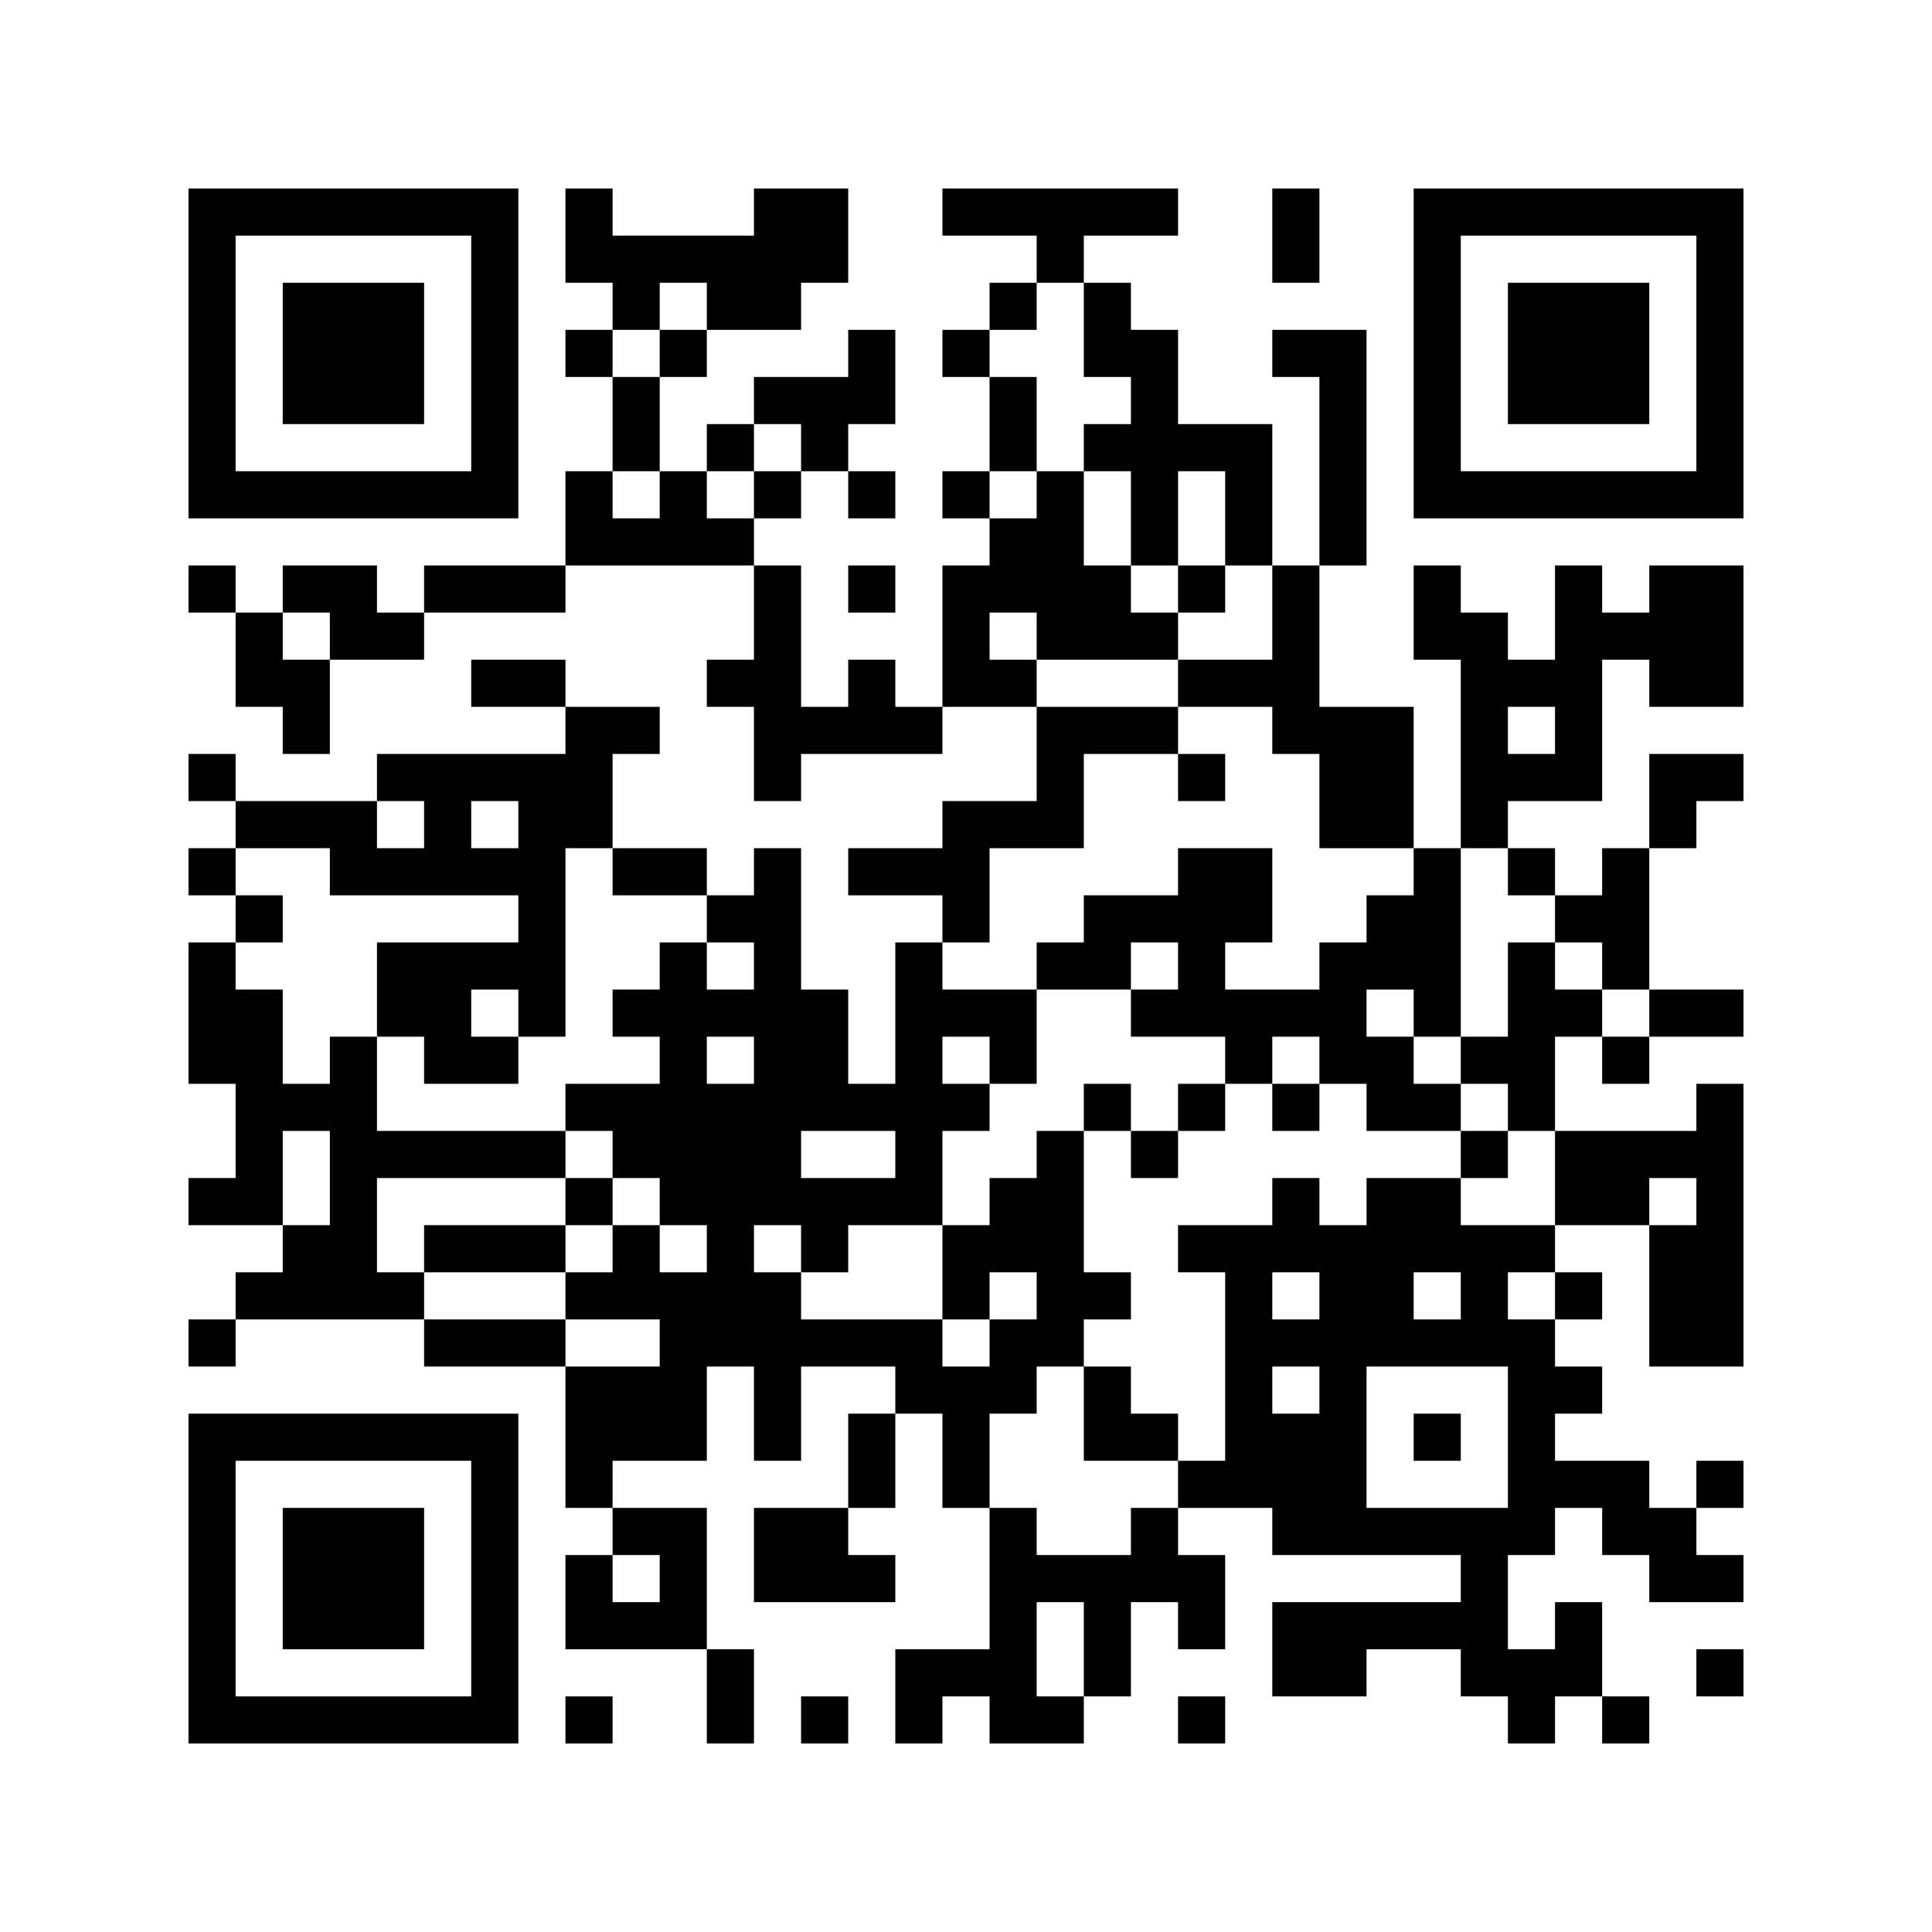
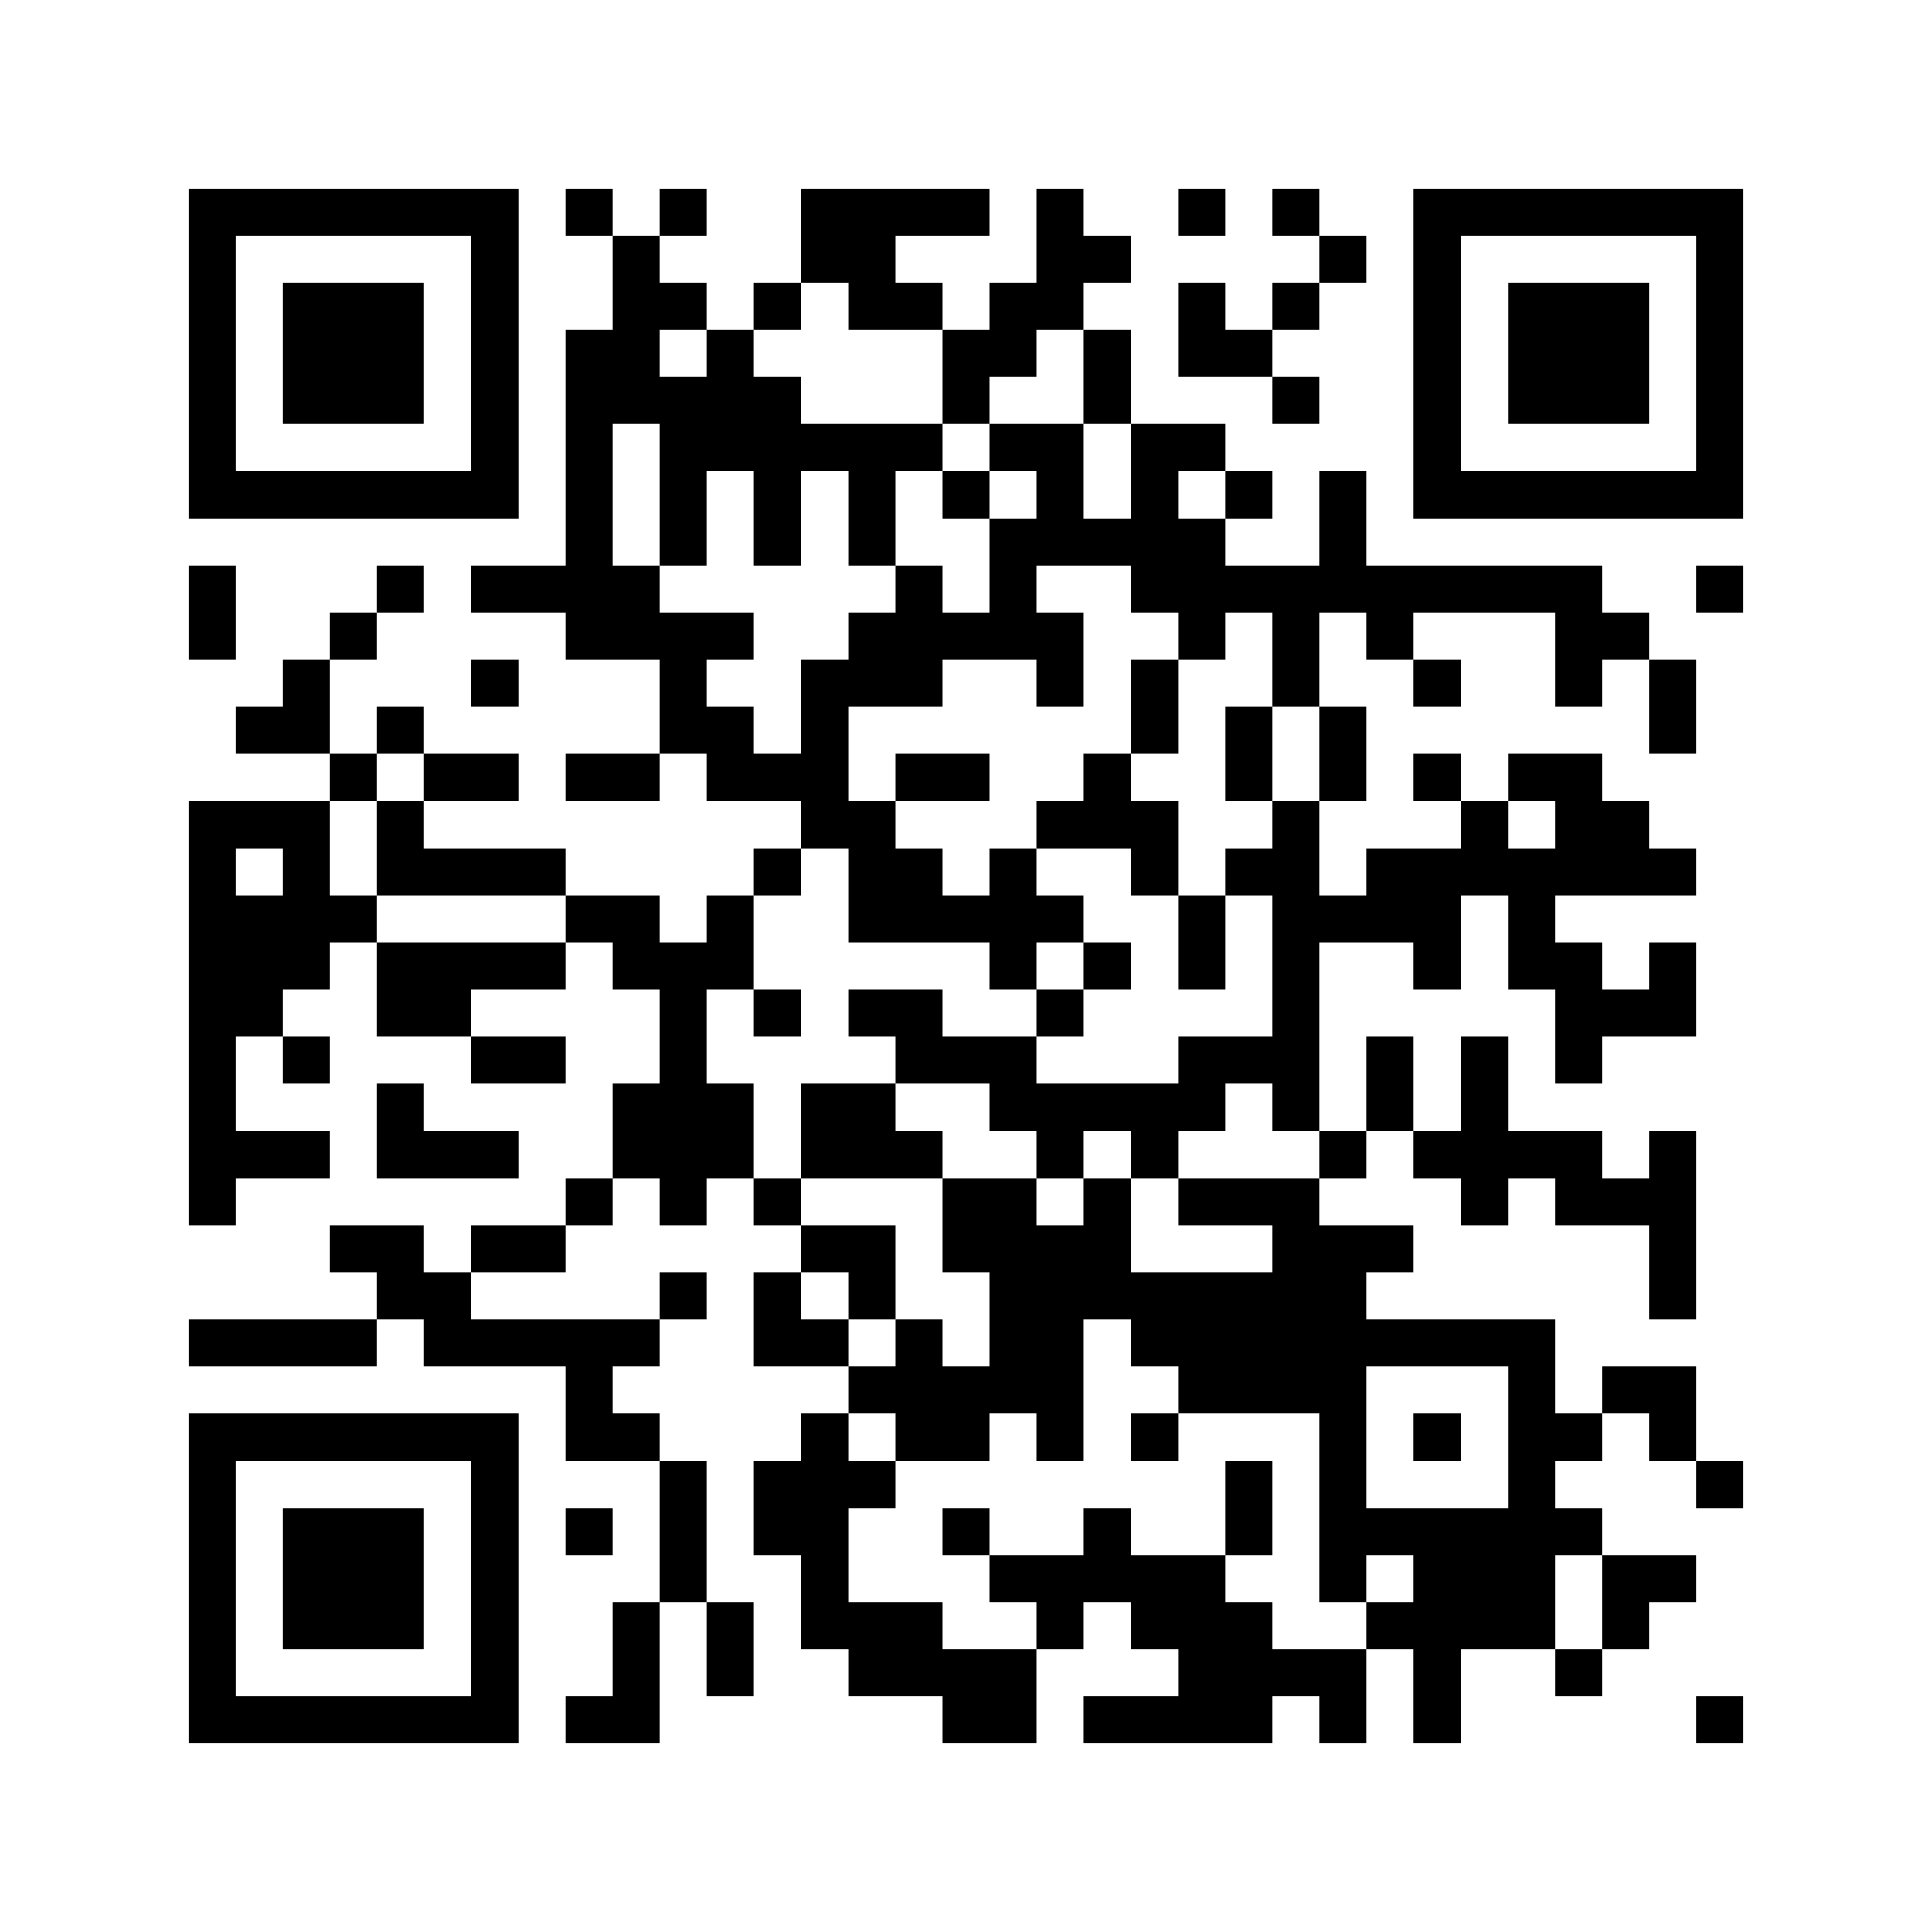
- <svg xmlns="http://www.w3.org/2000/svg" width="41mm" height="41mm" version="1.1" viewBox="0 0 41 41" fill_color="#7A1E2B" back_color="#FFFFFF">
-   <path d="M4,4H5V5H4zM5,4H6V5H5zM6,4H7V5H6zM7,4H8V5H7zM8,4H9V5H8zM9,4H10V5H9zM10,4H11V5H10zM12,4H13V5H12zM16,4H17V5H16zM17,4H18V5H17zM20,4H21V5H20zM21,4H22V5H21zM22,4H23V5H22zM23,4H24V5H23zM24,4H25V5H24zM27,4H28V5H27zM30,4H31V5H30zM31,4H32V5H31zM32,4H33V5H32zM33,4H34V5H33zM34,4H35V5H34zM35,4H36V5H35zM36,4H37V5H36zM4,5H5V6H4zM10,5H11V6H10zM12,5H13V6H12zM13,5H14V6H13zM14,5H15V6H14zM15,5H16V6H15zM16,5H17V6H16zM17,5H18V6H17zM22,5H23V6H22zM27,5H28V6H27zM30,5H31V6H30zM36,5H37V6H36zM4,6H5V7H4zM6,6H7V7H6zM7,6H8V7H7zM8,6H9V7H8zM10,6H11V7H10zM13,6H14V7H13zM15,6H16V7H15zM16,6H17V7H16zM21,6H22V7H21zM23,6H24V7H23zM30,6H31V7H30zM32,6H33V7H32zM33,6H34V7H33zM34,6H35V7H34zM36,6H37V7H36zM4,7H5V8H4zM6,7H7V8H6zM7,7H8V8H7zM8,7H9V8H8zM10,7H11V8H10zM12,7H13V8H12zM14,7H15V8H14zM18,7H19V8H18zM20,7H21V8H20zM23,7H24V8H23zM24,7H25V8H24zM27,7H28V8H27zM28,7H29V8H28zM30,7H31V8H30zM32,7H33V8H32zM33,7H34V8H33zM34,7H35V8H34zM36,7H37V8H36zM4,8H5V9H4zM6,8H7V9H6zM7,8H8V9H7zM8,8H9V9H8zM10,8H11V9H10zM13,8H14V9H13zM16,8H17V9H16zM17,8H18V9H17zM18,8H19V9H18zM21,8H22V9H21zM24,8H25V9H24zM28,8H29V9H28zM30,8H31V9H30zM32,8H33V9H32zM33,8H34V9H33zM34,8H35V9H34zM36,8H37V9H36zM4,9H5V10H4zM10,9H11V10H10zM13,9H14V10H13zM15,9H16V10H15zM17,9H18V10H17zM21,9H22V10H21zM23,9H24V10H23zM24,9H25V10H24zM25,9H26V10H25zM26,9H27V10H26zM28,9H29V10H28zM30,9H31V10H30zM36,9H37V10H36zM4,10H5V11H4zM5,10H6V11H5zM6,10H7V11H6zM7,10H8V11H7zM8,10H9V11H8zM9,10H10V11H9zM10,10H11V11H10zM12,10H13V11H12zM14,10H15V11H14zM16,10H17V11H16zM18,10H19V11H18zM20,10H21V11H20zM22,10H23V11H22zM24,10H25V11H24zM26,10H27V11H26zM28,10H29V11H28zM30,10H31V11H30zM31,10H32V11H31zM32,10H33V11H32zM33,10H34V11H33zM34,10H35V11H34zM35,10H36V11H35zM36,10H37V11H36zM12,11H13V12H12zM13,11H14V12H13zM14,11H15V12H14zM15,11H16V12H15zM21,11H22V12H21zM22,11H23V12H22zM24,11H25V12H24zM26,11H27V12H26zM28,11H29V12H28zM4,12H5V13H4zM6,12H7V13H6zM7,12H8V13H7zM9,12H10V13H9zM10,12H11V13H10zM11,12H12V13H11zM16,12H17V13H16zM18,12H19V13H18zM20,12H21V13H20zM21,12H22V13H21zM22,12H23V13H22zM23,12H24V13H23zM25,12H26V13H25zM27,12H28V13H27zM30,12H31V13H30zM33,12H34V13H33zM35,12H36V13H35zM36,12H37V13H36zM5,13H6V14H5zM7,13H8V14H7zM8,13H9V14H8zM16,13H17V14H16zM20,13H21V14H20zM22,13H23V14H22zM23,13H24V14H23zM24,13H25V14H24zM27,13H28V14H27zM30,13H31V14H30zM31,13H32V14H31zM33,13H34V14H33zM34,13H35V14H34zM35,13H36V14H35zM36,13H37V14H36zM5,14H6V15H5zM6,14H7V15H6zM10,14H11V15H10zM11,14H12V15H11zM15,14H16V15H15zM16,14H17V15H16zM18,14H19V15H18zM20,14H21V15H20zM21,14H22V15H21zM25,14H26V15H25zM26,14H27V15H26zM27,14H28V15H27zM31,14H32V15H31zM32,14H33V15H32zM33,14H34V15H33zM35,14H36V15H35zM36,14H37V15H36zM6,15H7V16H6zM12,15H13V16H12zM13,15H14V16H13zM16,15H17V16H16zM17,15H18V16H17zM18,15H19V16H18zM19,15H20V16H19zM22,15H23V16H22zM23,15H24V16H23zM24,15H25V16H24zM27,15H28V16H27zM28,15H29V16H28zM29,15H30V16H29zM31,15H32V16H31zM33,15H34V16H33zM4,16H5V17H4zM8,16H9V17H8zM9,16H10V17H9zM10,16H11V17H10zM11,16H12V17H11zM12,16H13V17H12zM16,16H17V17H16zM22,16H23V17H22zM25,16H26V17H25zM28,16H29V17H28zM29,16H30V17H29zM31,16H32V17H31zM32,16H33V17H32zM33,16H34V17H33zM35,16H36V17H35zM36,16H37V17H36zM5,17H6V18H5zM6,17H7V18H6zM7,17H8V18H7zM9,17H10V18H9zM11,17H12V18H11zM12,17H13V18H12zM20,17H21V18H20zM21,17H22V18H21zM22,17H23V18H22zM28,17H29V18H28zM29,17H30V18H29zM31,17H32V18H31zM35,17H36V18H35zM4,18H5V19H4zM7,18H8V19H7zM8,18H9V19H8zM9,18H10V19H9zM10,18H11V19H10zM11,18H12V19H11zM13,18H14V19H13zM14,18H15V19H14zM16,18H17V19H16zM18,18H19V19H18zM19,18H20V19H19zM20,18H21V19H20zM25,18H26V19H25zM26,18H27V19H26zM30,18H31V19H30zM32,18H33V19H32zM34,18H35V19H34zM5,19H6V20H5zM11,19H12V20H11zM15,19H16V20H15zM16,19H17V20H16zM20,19H21V20H20zM23,19H24V20H23zM24,19H25V20H24zM25,19H26V20H25zM26,19H27V20H26zM29,19H30V20H29zM30,19H31V20H30zM33,19H34V20H33zM34,19H35V20H34zM4,20H5V21H4zM8,20H9V21H8zM9,20H10V21H9zM10,20H11V21H10zM11,20H12V21H11zM14,20H15V21H14zM16,20H17V21H16zM19,20H20V21H19zM22,20H23V21H22zM23,20H24V21H23zM25,20H26V21H25zM28,20H29V21H28zM29,20H30V21H29zM30,20H31V21H30zM32,20H33V21H32zM34,20H35V21H34zM4,21H5V22H4zM5,21H6V22H5zM8,21H9V22H8zM9,21H10V22H9zM11,21H12V22H11zM13,21H14V22H13zM14,21H15V22H14zM15,21H16V22H15zM16,21H17V22H16zM17,21H18V22H17zM19,21H20V22H19zM20,21H21V22H20zM21,21H22V22H21zM24,21H25V22H24zM25,21H26V22H25zM26,21H27V22H26zM27,21H28V22H27zM28,21H29V22H28zM30,21H31V22H30zM32,21H33V22H32zM33,21H34V22H33zM35,21H36V22H35zM36,21H37V22H36zM4,22H5V23H4zM5,22H6V23H5zM7,22H8V23H7zM9,22H10V23H9zM10,22H11V23H10zM14,22H15V23H14zM16,22H17V23H16zM17,22H18V23H17zM19,22H20V23H19zM21,22H22V23H21zM26,22H27V23H26zM28,22H29V23H28zM29,22H30V23H29zM31,22H32V23H31zM32,22H33V23H32zM34,22H35V23H34zM5,23H6V24H5zM6,23H7V24H6zM7,23H8V24H7zM12,23H13V24H12zM13,23H14V24H13zM14,23H15V24H14zM15,23H16V24H15zM16,23H17V24H16zM17,23H18V24H17zM18,23H19V24H18zM19,23H20V24H19zM20,23H21V24H20zM23,23H24V24H23zM25,23H26V24H25zM27,23H28V24H27zM29,23H30V24H29zM30,23H31V24H30zM32,23H33V24H32zM36,23H37V24H36zM5,24H6V25H5zM7,24H8V25H7zM8,24H9V25H8zM9,24H10V25H9zM10,24H11V25H10zM11,24H12V25H11zM13,24H14V25H13zM14,24H15V25H14zM15,24H16V25H15zM16,24H17V25H16zM19,24H20V25H19zM22,24H23V25H22zM24,24H25V25H24zM31,24H32V25H31zM33,24H34V25H33zM34,24H35V25H34zM35,24H36V25H35zM36,24H37V25H36zM4,25H5V26H4zM5,25H6V26H5zM7,25H8V26H7zM12,25H13V26H12zM14,25H15V26H14zM15,25H16V26H15zM16,25H17V26H16zM17,25H18V26H17zM18,25H19V26H18zM19,25H20V26H19zM21,25H22V26H21zM22,25H23V26H22zM27,25H28V26H27zM29,25H30V26H29zM30,25H31V26H30zM33,25H34V26H33zM34,25H35V26H34zM36,25H37V26H36zM6,26H7V27H6zM7,26H8V27H7zM9,26H10V27H9zM10,26H11V27H10zM11,26H12V27H11zM13,26H14V27H13zM15,26H16V27H15zM17,26H18V27H17zM20,26H21V27H20zM21,26H22V27H21zM22,26H23V27H22zM25,26H26V27H25zM26,26H27V27H26zM27,26H28V27H27zM28,26H29V27H28zM29,26H30V27H29zM30,26H31V27H30zM31,26H32V27H31zM32,26H33V27H32zM35,26H36V27H35zM36,26H37V27H36zM5,27H6V28H5zM6,27H7V28H6zM7,27H8V28H7zM8,27H9V28H8zM12,27H13V28H12zM13,27H14V28H13zM14,27H15V28H14zM15,27H16V28H15zM16,27H17V28H16zM20,27H21V28H20zM22,27H23V28H22zM23,27H24V28H23zM26,27H27V28H26zM28,27H29V28H28zM29,27H30V28H29zM31,27H32V28H31zM33,27H34V28H33zM35,27H36V28H35zM36,27H37V28H36zM4,28H5V29H4zM9,28H10V29H9zM10,28H11V29H10zM11,28H12V29H11zM14,28H15V29H14zM15,28H16V29H15zM16,28H17V29H16zM17,28H18V29H17zM18,28H19V29H18zM19,28H20V29H19zM21,28H22V29H21zM22,28H23V29H22zM26,28H27V29H26zM27,28H28V29H27zM28,28H29V29H28zM29,28H30V29H29zM30,28H31V29H30zM31,28H32V29H31zM32,28H33V29H32zM35,28H36V29H35zM36,28H37V29H36zM12,29H13V30H12zM13,29H14V30H13zM14,29H15V30H14zM16,29H17V30H16zM19,29H20V30H19zM20,29H21V30H20zM21,29H22V30H21zM23,29H24V30H23zM26,29H27V30H26zM28,29H29V30H28zM32,29H33V30H32zM33,29H34V30H33zM4,30H5V31H4zM5,30H6V31H5zM6,30H7V31H6zM7,30H8V31H7zM8,30H9V31H8zM9,30H10V31H9zM10,30H11V31H10zM12,30H13V31H12zM13,30H14V31H13zM14,30H15V31H14zM16,30H17V31H16zM18,30H19V31H18zM20,30H21V31H20zM23,30H24V31H23zM24,30H25V31H24zM26,30H27V31H26zM27,30H28V31H27zM28,30H29V31H28zM30,30H31V31H30zM32,30H33V31H32zM4,31H5V32H4zM10,31H11V32H10zM12,31H13V32H12zM18,31H19V32H18zM20,31H21V32H20zM25,31H26V32H25zM26,31H27V32H26zM27,31H28V32H27zM28,31H29V32H28zM32,31H33V32H32zM33,31H34V32H33zM34,31H35V32H34zM36,31H37V32H36zM4,32H5V33H4zM6,32H7V33H6zM7,32H8V33H7zM8,32H9V33H8zM10,32H11V33H10zM13,32H14V33H13zM14,32H15V33H14zM16,32H17V33H16zM17,32H18V33H17zM21,32H22V33H21zM24,32H25V33H24zM27,32H28V33H27zM28,32H29V33H28zM29,32H30V33H29zM30,32H31V33H30zM31,32H32V33H31zM32,32H33V33H32zM34,32H35V33H34zM35,32H36V33H35zM4,33H5V34H4zM6,33H7V34H6zM7,33H8V34H7zM8,33H9V34H8zM10,33H11V34H10zM12,33H13V34H12zM14,33H15V34H14zM16,33H17V34H16zM17,33H18V34H17zM18,33H19V34H18zM21,33H22V34H21zM22,33H23V34H22zM23,33H24V34H23zM24,33H25V34H24zM25,33H26V34H25zM31,33H32V34H31zM35,33H36V34H35zM36,33H37V34H36zM4,34H5V35H4zM6,34H7V35H6zM7,34H8V35H7zM8,34H9V35H8zM10,34H11V35H10zM12,34H13V35H12zM13,34H14V35H13zM14,34H15V35H14zM21,34H22V35H21zM23,34H24V35H23zM25,34H26V35H25zM27,34H28V35H27zM28,34H29V35H28zM29,34H30V35H29zM30,34H31V35H30zM31,34H32V35H31zM33,34H34V35H33zM4,35H5V36H4zM10,35H11V36H10zM15,35H16V36H15zM19,35H20V36H19zM20,35H21V36H20zM21,35H22V36H21zM23,35H24V36H23zM27,35H28V36H27zM28,35H29V36H28zM31,35H32V36H31zM32,35H33V36H32zM33,35H34V36H33zM36,35H37V36H36zM4,36H5V37H4zM5,36H6V37H5zM6,36H7V37H6zM7,36H8V37H7zM8,36H9V37H8zM9,36H10V37H9zM10,36H11V37H10zM12,36H13V37H12zM15,36H16V37H15zM17,36H18V37H17zM19,36H20V37H19zM21,36H22V37H21zM22,36H23V37H22zM25,36H26V37H25zM32,36H33V37H32zM34,36H35V37H34z" id="qr-path" fill="#000000" fill-opacity="1" fill-rule="nonzero" stroke="none" />
+ <svg xmlns="http://www.w3.org/2000/svg" width="41mm" height="41mm" version="1.1" viewBox="0 0 41 41" fill_color="#000000" back_color="#FFFFFF">
+   <path d="M4,4H5V5H4zM5,4H6V5H5zM6,4H7V5H6zM7,4H8V5H7zM8,4H9V5H8zM9,4H10V5H9zM10,4H11V5H10zM12,4H13V5H12zM14,4H15V5H14zM17,4H18V5H17zM18,4H19V5H18zM19,4H20V5H19zM20,4H21V5H20zM22,4H23V5H22zM25,4H26V5H25zM27,4H28V5H27zM30,4H31V5H30zM31,4H32V5H31zM32,4H33V5H32zM33,4H34V5H33zM34,4H35V5H34zM35,4H36V5H35zM36,4H37V5H36zM4,5H5V6H4zM10,5H11V6H10zM13,5H14V6H13zM17,5H18V6H17zM18,5H19V6H18zM22,5H23V6H22zM23,5H24V6H23zM28,5H29V6H28zM30,5H31V6H30zM36,5H37V6H36zM4,6H5V7H4zM6,6H7V7H6zM7,6H8V7H7zM8,6H9V7H8zM10,6H11V7H10zM13,6H14V7H13zM14,6H15V7H14zM16,6H17V7H16zM18,6H19V7H18zM19,6H20V7H19zM21,6H22V7H21zM22,6H23V7H22zM25,6H26V7H25zM27,6H28V7H27zM30,6H31V7H30zM32,6H33V7H32zM33,6H34V7H33zM34,6H35V7H34zM36,6H37V7H36zM4,7H5V8H4zM6,7H7V8H6zM7,7H8V8H7zM8,7H9V8H8zM10,7H11V8H10zM12,7H13V8H12zM13,7H14V8H13zM15,7H16V8H15zM20,7H21V8H20zM21,7H22V8H21zM23,7H24V8H23zM25,7H26V8H25zM26,7H27V8H26zM30,7H31V8H30zM32,7H33V8H32zM33,7H34V8H33zM34,7H35V8H34zM36,7H37V8H36zM4,8H5V9H4zM6,8H7V9H6zM7,8H8V9H7zM8,8H9V9H8zM10,8H11V9H10zM12,8H13V9H12zM13,8H14V9H13zM14,8H15V9H14zM15,8H16V9H15zM16,8H17V9H16zM20,8H21V9H20zM23,8H24V9H23zM27,8H28V9H27zM30,8H31V9H30zM32,8H33V9H32zM33,8H34V9H33zM34,8H35V9H34zM36,8H37V9H36zM4,9H5V10H4zM10,9H11V10H10zM12,9H13V10H12zM14,9H15V10H14zM15,9H16V10H15zM16,9H17V10H16zM17,9H18V10H17zM18,9H19V10H18zM19,9H20V10H19zM21,9H22V10H21zM22,9H23V10H22zM24,9H25V10H24zM25,9H26V10H25zM30,9H31V10H30zM36,9H37V10H36zM4,10H5V11H4zM5,10H6V11H5zM6,10H7V11H6zM7,10H8V11H7zM8,10H9V11H8zM9,10H10V11H9zM10,10H11V11H10zM12,10H13V11H12zM14,10H15V11H14zM16,10H17V11H16zM18,10H19V11H18zM20,10H21V11H20zM22,10H23V11H22zM24,10H25V11H24zM26,10H27V11H26zM28,10H29V11H28zM30,10H31V11H30zM31,10H32V11H31zM32,10H33V11H32zM33,10H34V11H33zM34,10H35V11H34zM35,10H36V11H35zM36,10H37V11H36zM12,11H13V12H12zM14,11H15V12H14zM16,11H17V12H16zM18,11H19V12H18zM21,11H22V12H21zM22,11H23V12H22zM23,11H24V12H23zM24,11H25V12H24zM25,11H26V12H25zM28,11H29V12H28zM4,12H5V13H4zM8,12H9V13H8zM10,12H11V13H10zM11,12H12V13H11zM12,12H13V13H12zM13,12H14V13H13zM19,12H20V13H19zM21,12H22V13H21zM24,12H25V13H24zM25,12H26V13H25zM26,12H27V13H26zM27,12H28V13H27zM28,12H29V13H28zM29,12H30V13H29zM30,12H31V13H30zM31,12H32V13H31zM32,12H33V13H32zM33,12H34V13H33zM36,12H37V13H36zM4,13H5V14H4zM7,13H8V14H7zM12,13H13V14H12zM13,13H14V14H13zM14,13H15V14H14zM15,13H16V14H15zM18,13H19V14H18zM19,13H20V14H19zM20,13H21V14H20zM21,13H22V14H21zM22,13H23V14H22zM25,13H26V14H25zM27,13H28V14H27zM29,13H30V14H29zM33,13H34V14H33zM34,13H35V14H34zM6,14H7V15H6zM10,14H11V15H10zM14,14H15V15H14zM17,14H18V15H17zM18,14H19V15H18zM19,14H20V15H19zM22,14H23V15H22zM24,14H25V15H24zM27,14H28V15H27zM30,14H31V15H30zM33,14H34V15H33zM35,14H36V15H35zM5,15H6V16H5zM6,15H7V16H6zM8,15H9V16H8zM14,15H15V16H14zM15,15H16V16H15zM17,15H18V16H17zM24,15H25V16H24zM26,15H27V16H26zM28,15H29V16H28zM35,15H36V16H35zM7,16H8V17H7zM9,16H10V17H9zM10,16H11V17H10zM12,16H13V17H12zM13,16H14V17H13zM15,16H16V17H15zM16,16H17V17H16zM17,16H18V17H17zM19,16H20V17H19zM20,16H21V17H20zM23,16H24V17H23zM26,16H27V17H26zM28,16H29V17H28zM30,16H31V17H30zM32,16H33V17H32zM33,16H34V17H33zM4,17H5V18H4zM5,17H6V18H5zM6,17H7V18H6zM8,17H9V18H8zM17,17H18V18H17zM18,17H19V18H18zM22,17H23V18H22zM23,17H24V18H23zM24,17H25V18H24zM27,17H28V18H27zM31,17H32V18H31zM33,17H34V18H33zM34,17H35V18H34zM4,18H5V19H4zM6,18H7V19H6zM8,18H9V19H8zM9,18H10V19H9zM10,18H11V19H10zM11,18H12V19H11zM16,18H17V19H16zM18,18H19V19H18zM19,18H20V19H19zM21,18H22V19H21zM24,18H25V19H24zM26,18H27V19H26zM27,18H28V19H27zM29,18H30V19H29zM30,18H31V19H30zM31,18H32V19H31zM32,18H33V19H32zM33,18H34V19H33zM34,18H35V19H34zM35,18H36V19H35zM4,19H5V20H4zM5,19H6V20H5zM6,19H7V20H6zM7,19H8V20H7zM12,19H13V20H12zM13,19H14V20H13zM15,19H16V20H15zM18,19H19V20H18zM19,19H20V20H19zM20,19H21V20H20zM21,19H22V20H21zM22,19H23V20H22zM25,19H26V20H25zM27,19H28V20H27zM28,19H29V20H28zM29,19H30V20H29zM30,19H31V20H30zM32,19H33V20H32zM4,20H5V21H4zM5,20H6V21H5zM6,20H7V21H6zM8,20H9V21H8zM9,20H10V21H9zM10,20H11V21H10zM11,20H12V21H11zM13,20H14V21H13zM14,20H15V21H14zM15,20H16V21H15zM21,20H22V21H21zM23,20H24V21H23zM25,20H26V21H25zM27,20H28V21H27zM30,20H31V21H30zM32,20H33V21H32zM33,20H34V21H33zM35,20H36V21H35zM4,21H5V22H4zM5,21H6V22H5zM8,21H9V22H8zM9,21H10V22H9zM14,21H15V22H14zM16,21H17V22H16zM18,21H19V22H18zM19,21H20V22H19zM22,21H23V22H22zM27,21H28V22H27zM33,21H34V22H33zM34,21H35V22H34zM35,21H36V22H35zM4,22H5V23H4zM6,22H7V23H6zM10,22H11V23H10zM11,22H12V23H11zM14,22H15V23H14zM19,22H20V23H19zM20,22H21V23H20zM21,22H22V23H21zM25,22H26V23H25zM26,22H27V23H26zM27,22H28V23H27zM29,22H30V23H29zM31,22H32V23H31zM33,22H34V23H33zM4,23H5V24H4zM8,23H9V24H8zM13,23H14V24H13zM14,23H15V24H14zM15,23H16V24H15zM17,23H18V24H17zM18,23H19V24H18zM21,23H22V24H21zM22,23H23V24H22zM23,23H24V24H23zM24,23H25V24H24zM25,23H26V24H25zM27,23H28V24H27zM29,23H30V24H29zM31,23H32V24H31zM4,24H5V25H4zM5,24H6V25H5zM6,24H7V25H6zM8,24H9V25H8zM9,24H10V25H9zM10,24H11V25H10zM13,24H14V25H13zM14,24H15V25H14zM15,24H16V25H15zM17,24H18V25H17zM18,24H19V25H18zM19,24H20V25H19zM22,24H23V25H22zM24,24H25V25H24zM28,24H29V25H28zM30,24H31V25H30zM31,24H32V25H31zM32,24H33V25H32zM33,24H34V25H33zM35,24H36V25H35zM4,25H5V26H4zM12,25H13V26H12zM14,25H15V26H14zM16,25H17V26H16zM20,25H21V26H20zM21,25H22V26H21zM23,25H24V26H23zM25,25H26V26H25zM26,25H27V26H26zM27,25H28V26H27zM31,25H32V26H31zM33,25H34V26H33zM34,25H35V26H34zM35,25H36V26H35zM7,26H8V27H7zM8,26H9V27H8zM10,26H11V27H10zM11,26H12V27H11zM17,26H18V27H17zM18,26H19V27H18zM20,26H21V27H20zM21,26H22V27H21zM22,26H23V27H22zM23,26H24V27H23zM27,26H28V27H27zM28,26H29V27H28zM29,26H30V27H29zM35,26H36V27H35zM8,27H9V28H8zM9,27H10V28H9zM14,27H15V28H14zM16,27H17V28H16zM18,27H19V28H18zM21,27H22V28H21zM22,27H23V28H22zM23,27H24V28H23zM24,27H25V28H24zM25,27H26V28H25zM26,27H27V28H26zM27,27H28V28H27zM28,27H29V28H28zM35,27H36V28H35zM4,28H5V29H4zM5,28H6V29H5zM6,28H7V29H6zM7,28H8V29H7zM9,28H10V29H9zM10,28H11V29H10zM11,28H12V29H11zM12,28H13V29H12zM13,28H14V29H13zM16,28H17V29H16zM17,28H18V29H17zM19,28H20V29H19zM21,28H22V29H21zM22,28H23V29H22zM24,28H25V29H24zM25,28H26V29H25zM26,28H27V29H26zM27,28H28V29H27zM28,28H29V29H28zM29,28H30V29H29zM30,28H31V29H30zM31,28H32V29H31zM32,28H33V29H32zM12,29H13V30H12zM18,29H19V30H18zM19,29H20V30H19zM20,29H21V30H20zM21,29H22V30H21zM22,29H23V30H22zM25,29H26V30H25zM26,29H27V30H26zM27,29H28V30H27zM28,29H29V30H28zM32,29H33V30H32zM34,29H35V30H34zM35,29H36V30H35zM4,30H5V31H4zM5,30H6V31H5zM6,30H7V31H6zM7,30H8V31H7zM8,30H9V31H8zM9,30H10V31H9zM10,30H11V31H10zM12,30H13V31H12zM13,30H14V31H13zM17,30H18V31H17zM19,30H20V31H19zM20,30H21V31H20zM22,30H23V31H22zM24,30H25V31H24zM28,30H29V31H28zM30,30H31V31H30zM32,30H33V31H32zM33,30H34V31H33zM35,30H36V31H35zM4,31H5V32H4zM10,31H11V32H10zM14,31H15V32H14zM16,31H17V32H16zM17,31H18V32H17zM18,31H19V32H18zM26,31H27V32H26zM28,31H29V32H28zM32,31H33V32H32zM36,31H37V32H36zM4,32H5V33H4zM6,32H7V33H6zM7,32H8V33H7zM8,32H9V33H8zM10,32H11V33H10zM12,32H13V33H12zM14,32H15V33H14zM16,32H17V33H16zM17,32H18V33H17zM20,32H21V33H20zM23,32H24V33H23zM26,32H27V33H26zM28,32H29V33H28zM29,32H30V33H29zM30,32H31V33H30zM31,32H32V33H31zM32,32H33V33H32zM33,32H34V33H33zM4,33H5V34H4zM6,33H7V34H6zM7,33H8V34H7zM8,33H9V34H8zM10,33H11V34H10zM14,33H15V34H14zM17,33H18V34H17zM21,33H22V34H21zM22,33H23V34H22zM23,33H24V34H23zM24,33H25V34H24zM25,33H26V34H25zM28,33H29V34H28zM30,33H31V34H30zM31,33H32V34H31zM32,33H33V34H32zM34,33H35V34H34zM35,33H36V34H35zM4,34H5V35H4zM6,34H7V35H6zM7,34H8V35H7zM8,34H9V35H8zM10,34H11V35H10zM13,34H14V35H13zM15,34H16V35H15zM17,34H18V35H17zM18,34H19V35H18zM19,34H20V35H19zM22,34H23V35H22zM24,34H25V35H24zM25,34H26V35H25zM26,34H27V35H26zM29,34H30V35H29zM30,34H31V35H30zM31,34H32V35H31zM32,34H33V35H32zM34,34H35V35H34zM4,35H5V36H4zM10,35H11V36H10zM13,35H14V36H13zM15,35H16V36H15zM18,35H19V36H18zM19,35H20V36H19zM20,35H21V36H20zM21,35H22V36H21zM25,35H26V36H25zM26,35H27V36H26zM27,35H28V36H27zM28,35H29V36H28zM30,35H31V36H30zM33,35H34V36H33zM4,36H5V37H4zM5,36H6V37H5zM6,36H7V37H6zM7,36H8V37H7zM8,36H9V37H8zM9,36H10V37H9zM10,36H11V37H10zM12,36H13V37H12zM13,36H14V37H13zM20,36H21V37H20zM21,36H22V37H21zM23,36H24V37H23zM24,36H25V37H24zM25,36H26V37H25zM26,36H27V37H26zM28,36H29V37H28zM30,36H31V37H30zM36,36H37V37H36z" id="qr-path" fill="#000000" fill-opacity="1" fill-rule="nonzero" stroke="none" />
</svg>
